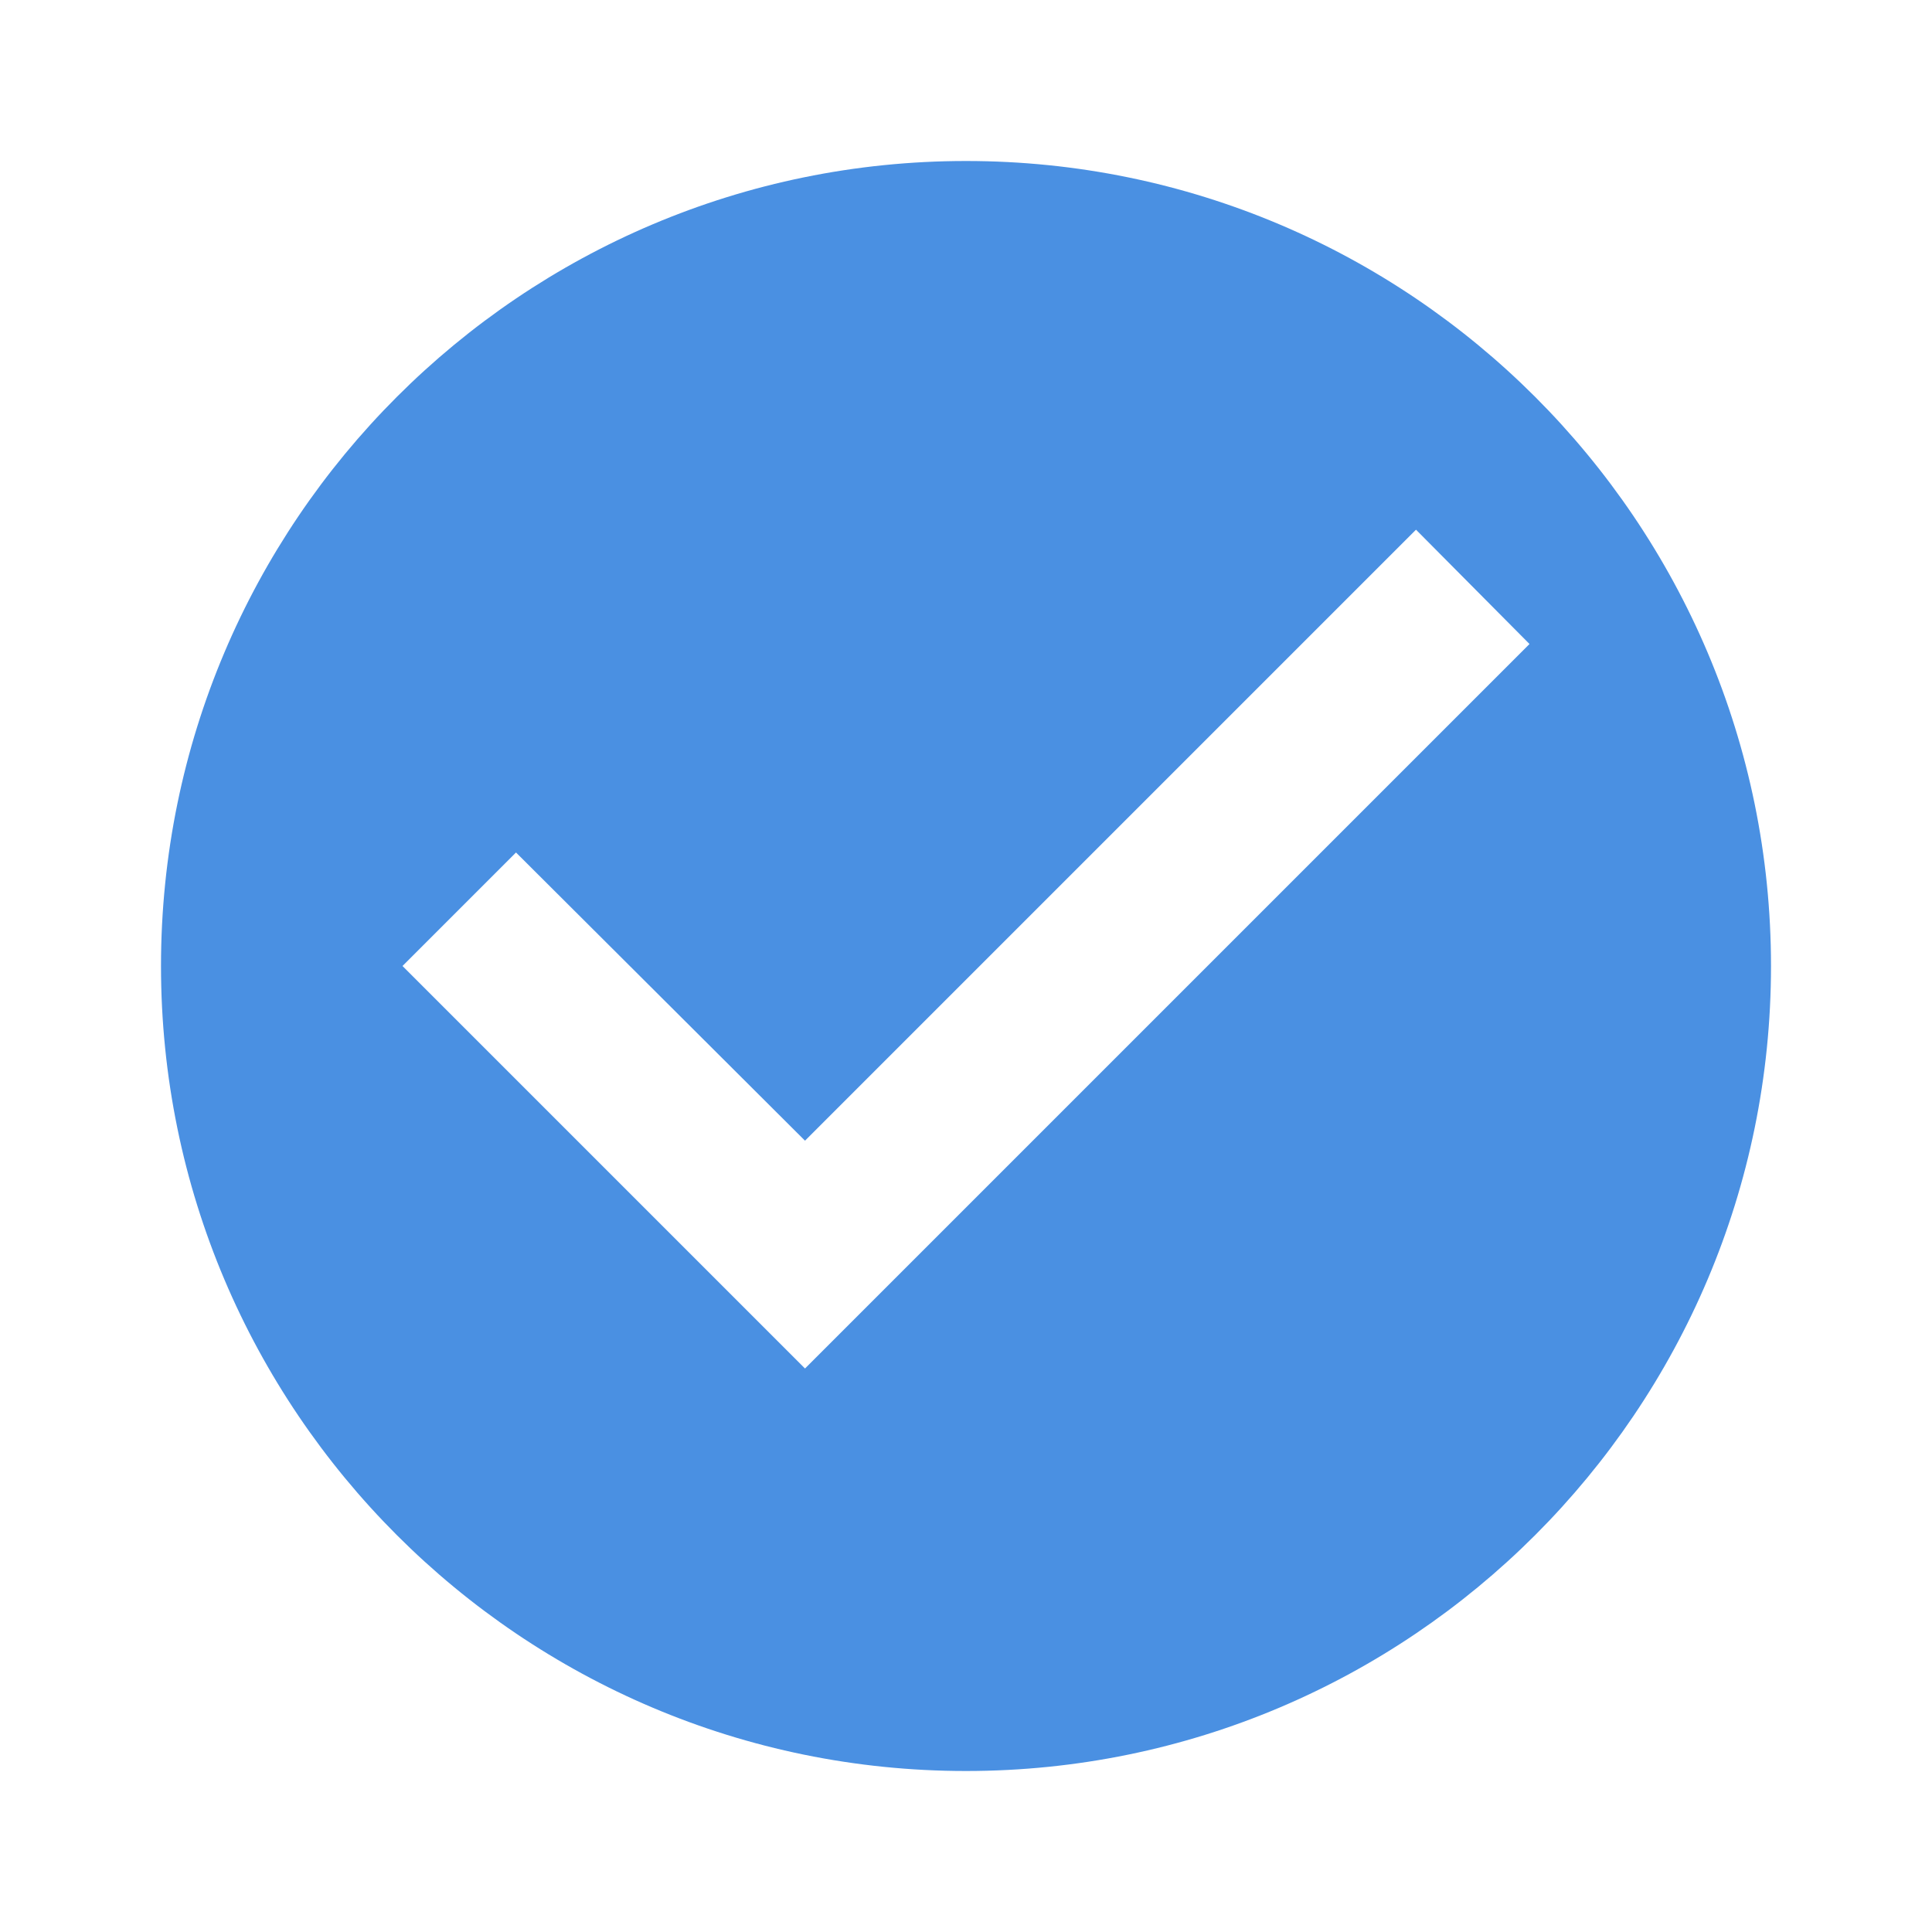
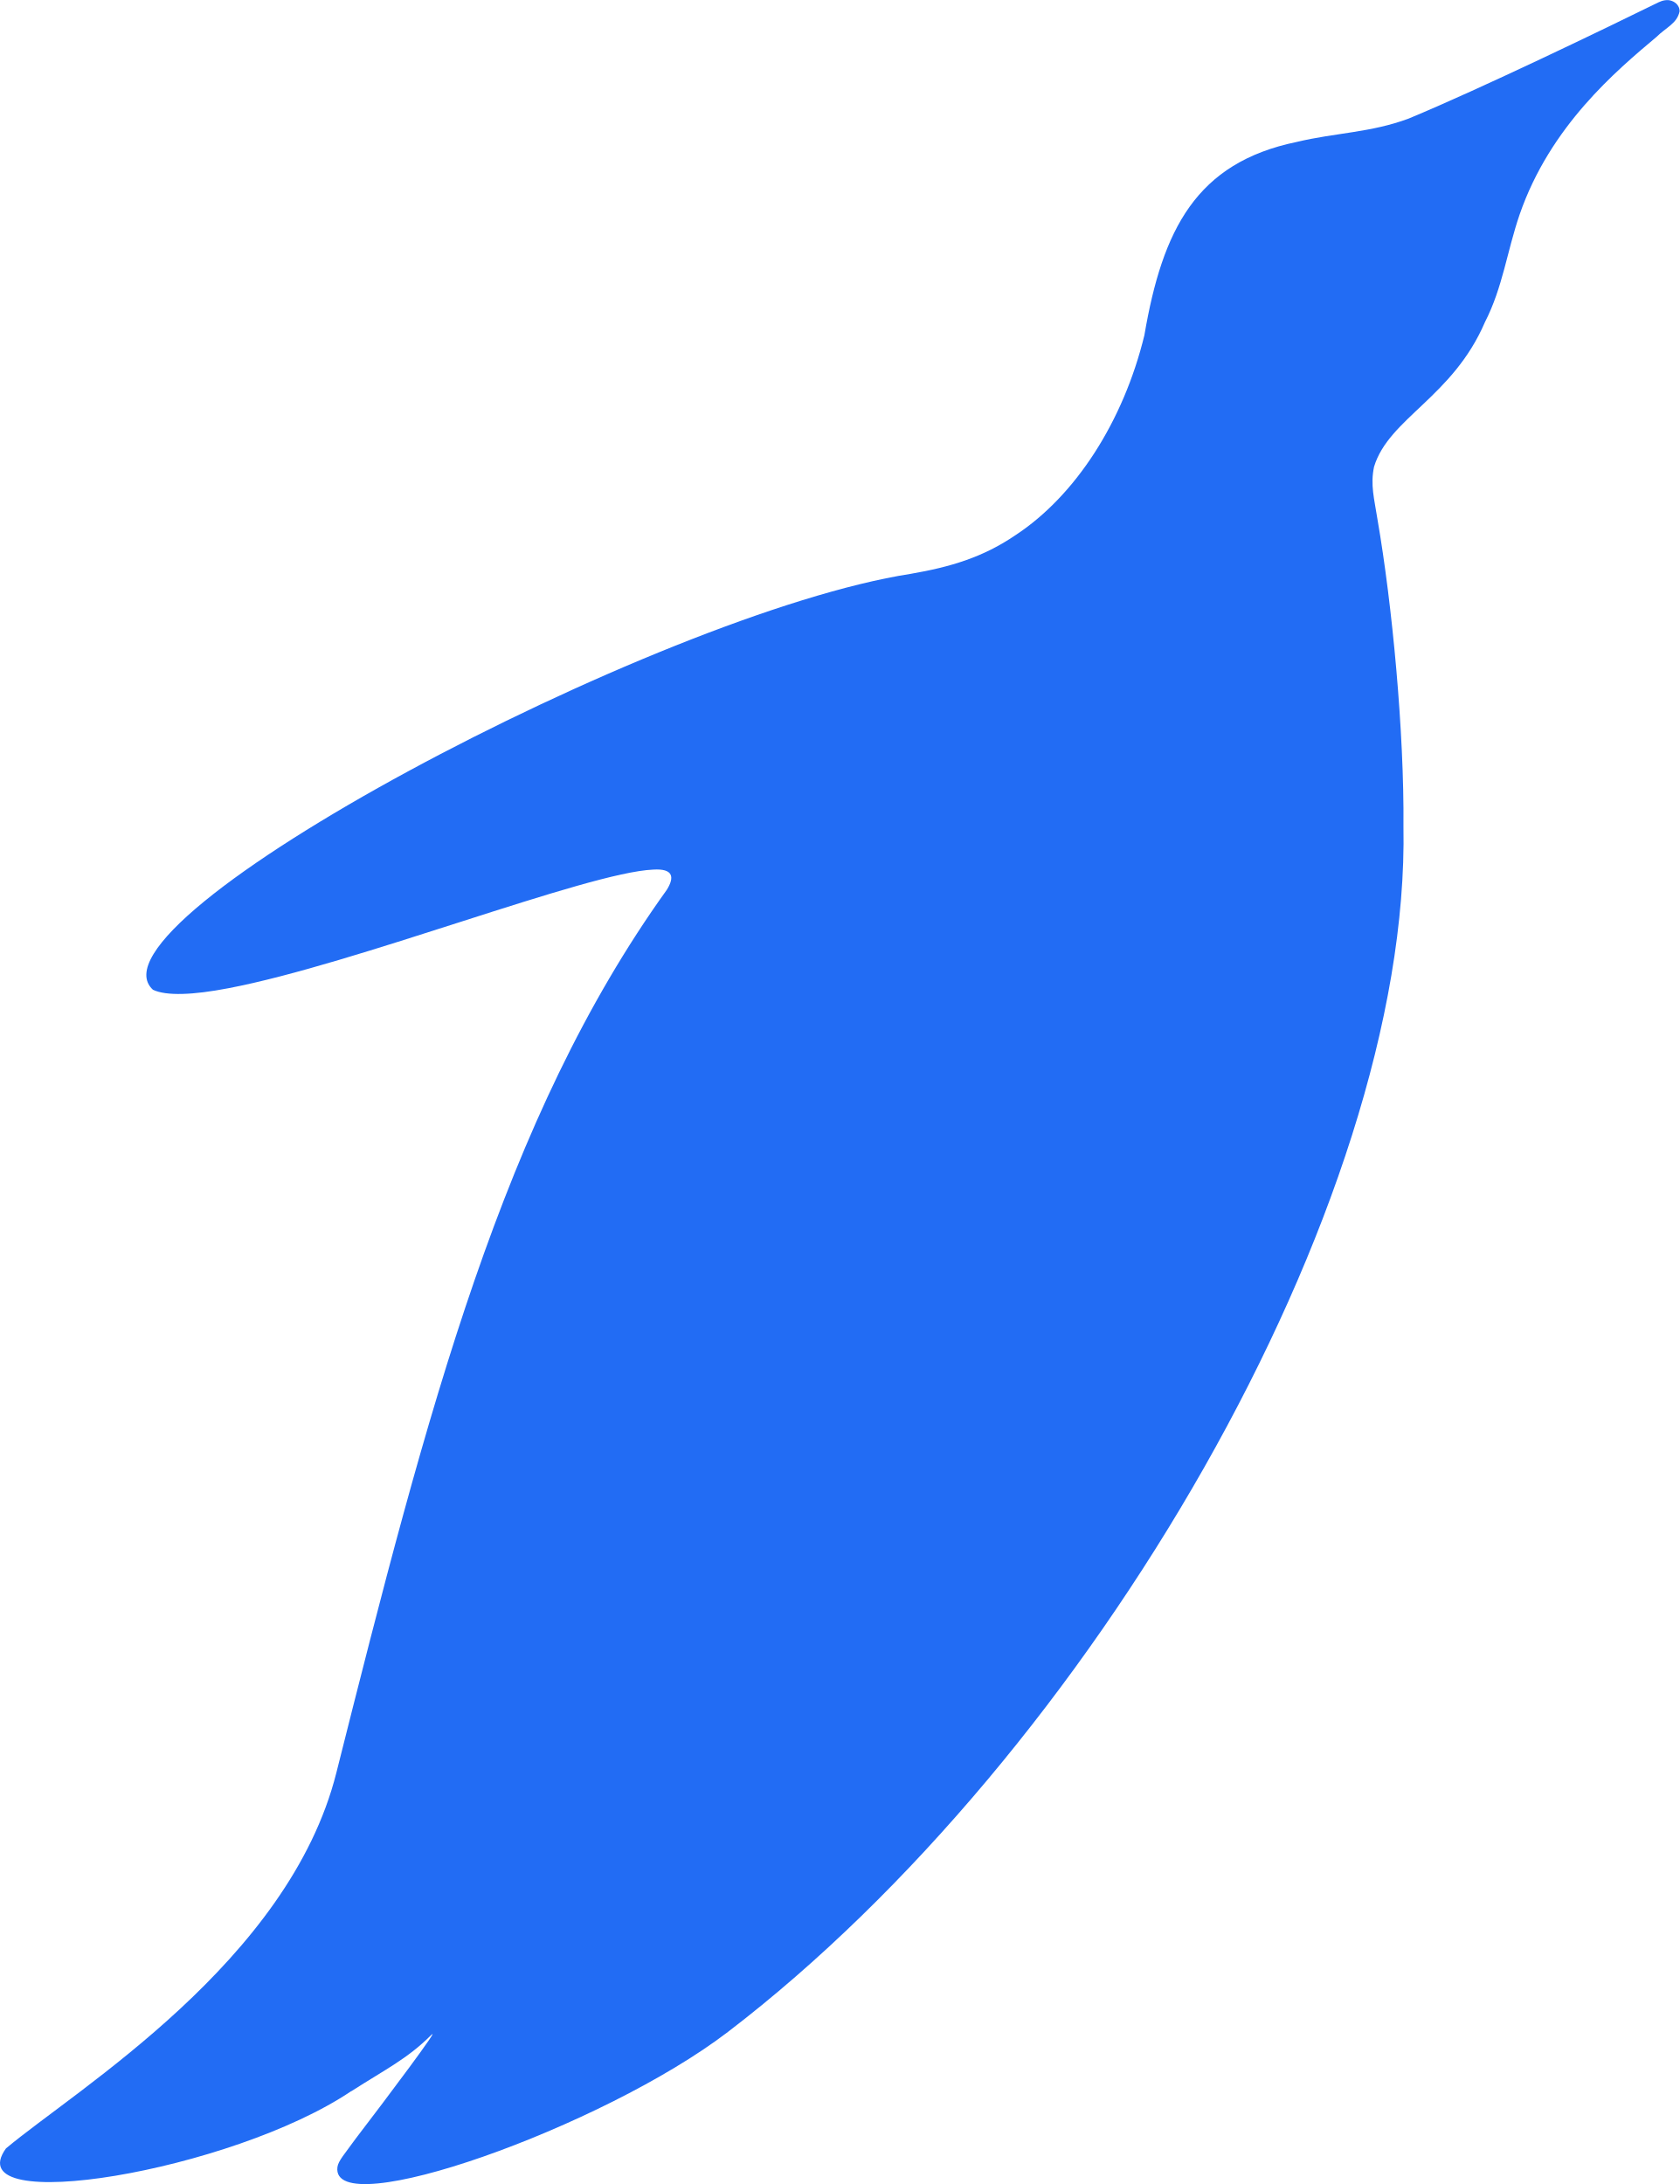
- <svg xmlns="http://www.w3.org/2000/svg" viewBox="0 0 24 24" fill="#4A90E2">
-   <path d="M12 2C6.48 2 2 6.48 2 12s4.48 10 10 10 10-4.48 10-10S17.52 2 12 2zm-2 15l-5-5 1.41-1.41L10 14.17l7.59-7.59L19 8l-9 9z" />
+ <svg xmlns="http://www.w3.org/2000/svg" id="Layer_2" data-name="Layer 2" viewBox="0 0 317.02 412.26">
+   <defs>
+     <style>
+       .cls-1 {
+         fill: #226cf4;
+       }
+     </style>
+   </defs>
+   <g id="Layer_1-2" data-name="Layer 1">
+     <path id="Path_64" data-name="Path 64" class="cls-1" d="M66.3,394.73c-22.46,15.15-74.6,23.85-65.17,10.81,13.4-11.23,53.41-35.33,62.36-70.91,17.28-68.69,31.47-123.63,62.37-166.66,1.49-2.39,1.24-4.06-2.56-3.82-12.49.52-56.24,17.85-80.24,22.4-6.55,1.26-11.67,1.49-14.19.28-14.12-12.92,95.27-71.08,143.03-78.51,7.42-1.28,13.64-3.1,19.82-7.33,11.25-7.4,20.33-21.39,24.3-37.75v-.02c3.4-19.84,9.73-32.5,28.76-36.43,7.32-1.75,13.97-1.74,21.12-4.41,13.51-5.6,37.37-17.13,47.17-21.95.72-.34,1.64-.58,2.46-.27.85.29,1.5,1.03,1.5,1.9v.1c-.48,2.28-2.57,3.03-4.35,4.8-7.56,6.36-20.07,16.81-25.85,33.56-2.37,6.92-3.19,13.76-6.53,20.27-6.09,14.2-18.15,18.15-20.94,27.32-.72,3.45.03,5.95.65,9.94,2.79,16.13,5.06,40.22,4.9,57.92,1.36,71.54-59.12,175.3-127.52,227.59-23.57,18.02-75.04,36.25-73.7,25.52.15-1.19,1.39-2.51,3.47-5.41,5.91-7.71,16.35-21.64,14.2-19.5-4.44,4.44-8.58,6.43-15.05,10.58Z" />
+   </g>
</svg>
